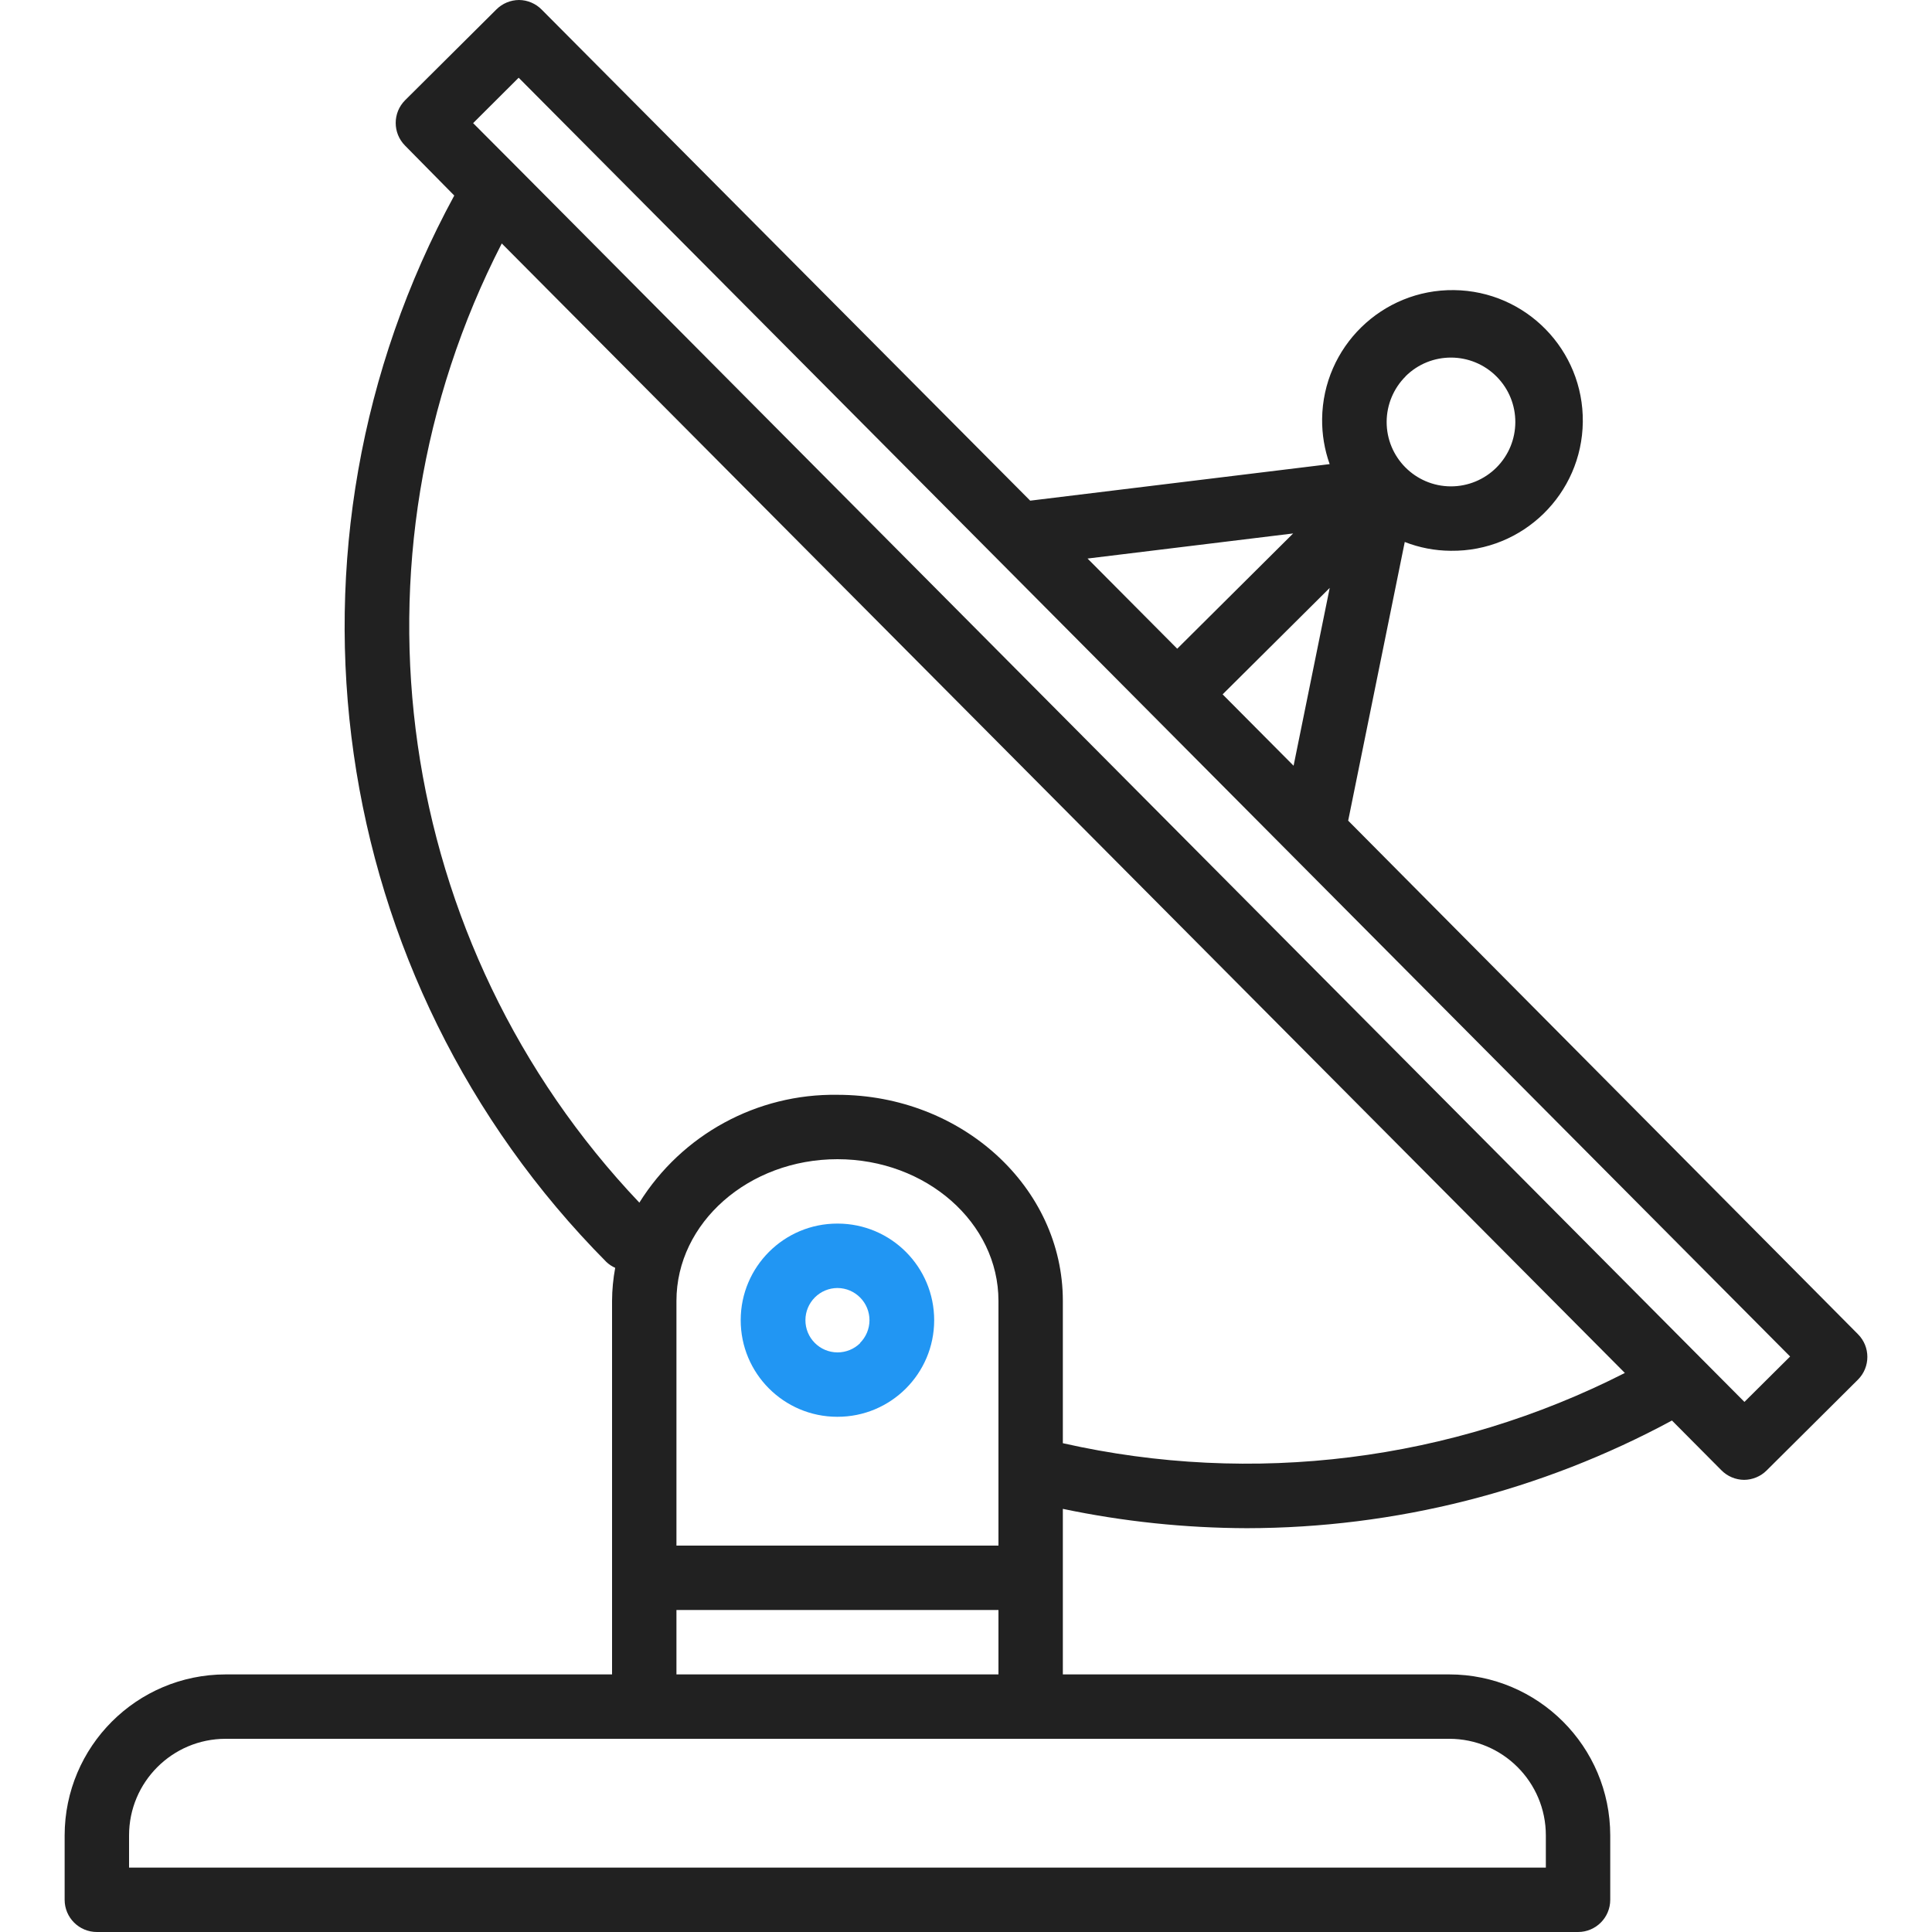
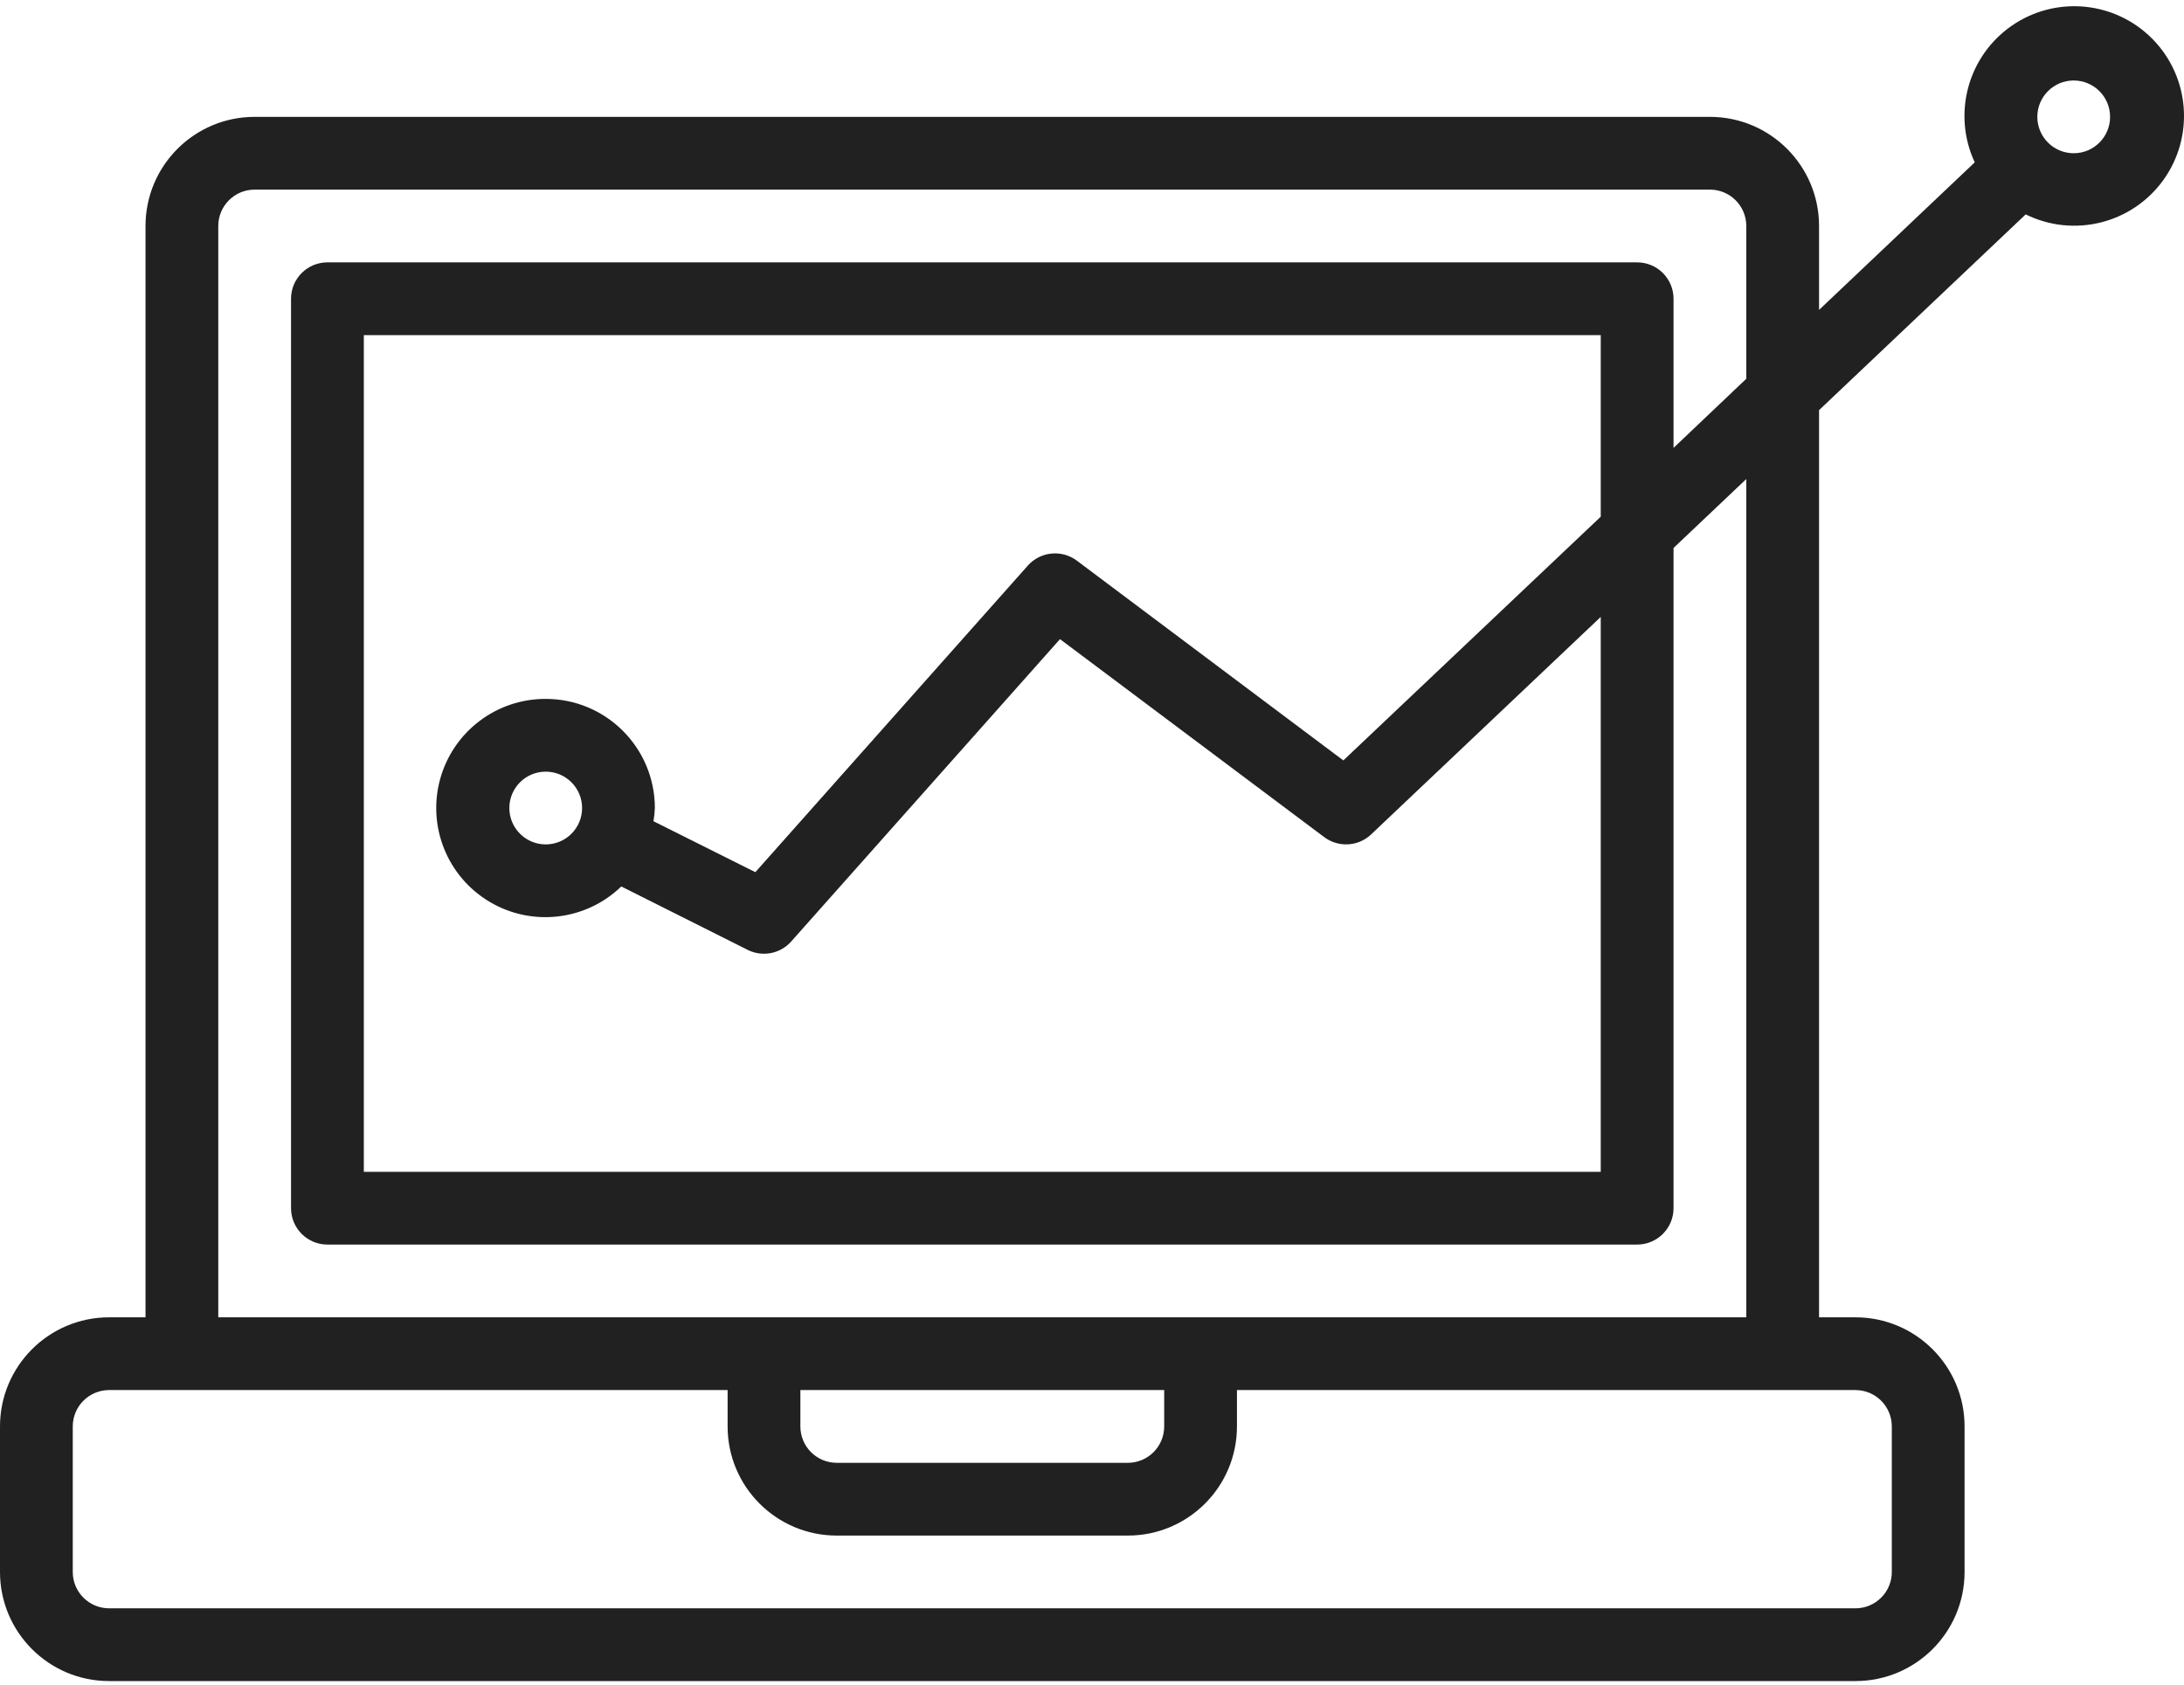
- <svg xmlns="http://www.w3.org/2000/svg" width="70" height="70" viewBox="0 0 70 70" fill="none">
-   <path d="M67.316 48.339L48.847 29.734L50.897 19.637C51.426 19.844 51.988 19.952 52.556 19.956H52.57C55.178 19.987 57.317 17.897 57.348 15.289C57.379 12.681 55.289 10.542 52.681 10.511C50.073 10.48 47.934 12.569 47.903 15.178C47.897 15.736 47.989 16.291 48.176 16.816L37.326 18.14L19.628 0.35C19.41 0.128 19.114 0.002 18.804 0C18.498 0.002 18.204 0.124 17.987 0.34L14.679 3.63C14.223 4.085 14.223 4.824 14.679 5.279L16.459 7.085C9.562 19.768 11.802 35.474 21.97 45.723C22.064 45.812 22.172 45.884 22.29 45.936C22.216 46.331 22.178 46.732 22.176 47.133V60.667H8.176C4.956 60.67 2.346 63.28 2.342 66.5V68.833C2.342 69.478 2.865 70 3.509 70H57.176C57.82 70 58.342 69.478 58.342 68.833V66.5C58.339 63.28 55.729 60.67 52.509 60.667H38.509V54.669C40.702 55.129 42.937 55.363 45.178 55.369C50.555 55.363 55.846 54.023 60.578 51.468L62.367 53.268C62.584 53.489 62.881 53.615 63.191 53.618C63.497 53.616 63.791 53.494 64.008 53.278L67.316 49.988C67.772 49.533 67.772 48.794 67.316 48.339ZM50.925 13.635C51.838 12.726 53.316 12.73 54.224 13.644C55.133 14.557 55.129 16.035 54.215 16.944C53.778 17.378 53.186 17.623 52.569 17.622H52.562C51.274 17.616 50.234 16.566 50.241 15.277C50.245 14.66 50.492 14.07 50.929 13.635H50.925ZM48.178 21.301L46.869 27.744L44.298 25.158L48.178 21.301ZM46.853 19.328L42.653 23.504L39.404 20.237L46.853 19.328ZM52.509 63C54.442 63 56.009 64.567 56.009 66.5V67.667H4.676V66.5C4.676 64.567 6.243 63 8.176 63H52.509ZM36.176 58.333V60.667H24.509V58.333H36.176ZM24.509 56V47.133C24.509 44.303 27.126 42 30.342 42C33.559 42 36.176 44.303 36.176 47.133V56H24.509ZM38.509 52.29V47.133C38.509 43.016 34.846 39.667 30.342 39.667C27.431 39.622 24.708 41.104 23.165 43.574C14.289 34.225 12.29 20.288 18.18 8.821L58.872 49.745C52.589 52.942 45.386 53.842 38.509 52.29ZM63.204 50.794L61.56 49.141L18.792 6.116L17.142 4.461L18.792 2.816L36.15 20.272C36.158 20.272 36.163 20.287 36.171 20.293L64.859 49.149L63.204 50.794Z" fill="#212121" />
-   <path d="M30.353 44.333H30.342C28.409 44.33 26.84 45.895 26.837 47.828C26.834 49.761 28.399 51.33 30.332 51.333H30.342C32.275 51.336 33.844 49.772 33.847 47.839C33.85 45.906 32.286 44.336 30.353 44.333ZM31.169 48.66C30.95 48.879 30.652 49.001 30.342 49C29.698 48.997 29.178 48.472 29.182 47.827C29.183 47.519 29.307 47.224 29.526 47.006C29.743 46.79 30.036 46.668 30.342 46.667C30.986 46.67 31.506 47.195 31.503 47.839C31.501 48.148 31.377 48.443 31.159 48.66H31.169Z" fill="#2196F3" />
+ <svg xmlns="http://www.w3.org/2000/svg" width="70" height="54" viewBox="0 0 70 54" fill="none">
+   <path d="M3.498 53.886H59.469C61.401 53.886 62.967 52.32 62.967 50.388V45.724C62.967 43.792 61.401 42.226 59.469 42.226H58.303V13.147L64.926 6.872C66.463 7.63 68.324 7.17 69.33 5.782C70.337 4.393 70.196 2.482 68.997 1.257C67.797 0.032 65.89 -0.151 64.48 0.824C63.07 1.8 62.569 3.65 63.293 5.204L58.303 9.934V7.244C58.303 5.312 56.736 3.746 54.805 3.746H8.162C6.231 3.746 4.664 5.312 4.664 7.244V42.226H3.498C1.566 42.226 0 43.792 0 45.724V50.388C0 52.32 1.566 53.886 3.498 53.886ZM66.465 2.58C67.109 2.58 67.631 3.102 67.631 3.746C67.631 4.39 67.109 4.912 66.465 4.912C65.821 4.912 65.299 4.39 65.299 3.746C65.299 3.102 65.821 2.58 66.465 2.58ZM6.996 7.244C6.996 6.6 7.518 6.078 8.162 6.078H54.805C55.449 6.078 55.971 6.6 55.971 7.244V12.141L53.639 14.357V9.576C53.639 8.932 53.117 8.41 52.472 8.41H10.495C9.851 8.41 9.328 8.932 9.328 9.576V38.728C9.328 39.372 9.851 39.894 10.495 39.894H52.472C53.117 39.894 53.639 39.372 53.639 38.728V17.565L55.971 15.355V42.226H6.996V7.244ZM17.491 22.403C15.913 22.398 14.528 23.45 14.108 24.97C13.689 26.491 14.338 28.104 15.695 28.909C17.051 29.714 18.779 29.512 19.913 28.415L23.966 30.449C24.437 30.684 25.008 30.574 25.358 30.18L33.974 20.487L42.444 26.834C42.899 27.174 43.533 27.138 43.945 26.748L51.306 19.775V37.562H11.661V10.742H51.306V16.562L43.056 24.375L34.515 17.972C34.03 17.608 33.348 17.677 32.944 18.129L24.21 27.957L20.945 26.324C20.968 26.184 20.983 26.043 20.989 25.901C20.989 23.969 19.423 22.403 17.491 22.403ZM18.657 25.901C18.657 26.545 18.135 27.067 17.491 27.067C16.847 27.067 16.325 26.545 16.325 25.901C16.325 25.257 16.847 24.735 17.491 24.735C18.135 24.735 18.657 25.257 18.657 25.901ZM25.653 44.558H37.314V45.724C37.314 46.368 36.792 46.89 36.148 46.89H26.819C26.175 46.89 25.653 46.368 25.653 45.724V44.558ZM2.332 45.724C2.332 45.08 2.854 44.558 3.498 44.558H23.321V45.724C23.321 47.656 24.887 49.222 26.819 49.222H36.148C38.08 49.222 39.646 47.656 39.646 45.724V44.558H59.469C60.113 44.558 60.635 45.08 60.635 45.724V50.388C60.635 51.032 60.113 51.554 59.469 51.554H3.498C2.854 51.554 2.332 51.032 2.332 50.388V45.724Z" fill="#212121" />
</svg>
